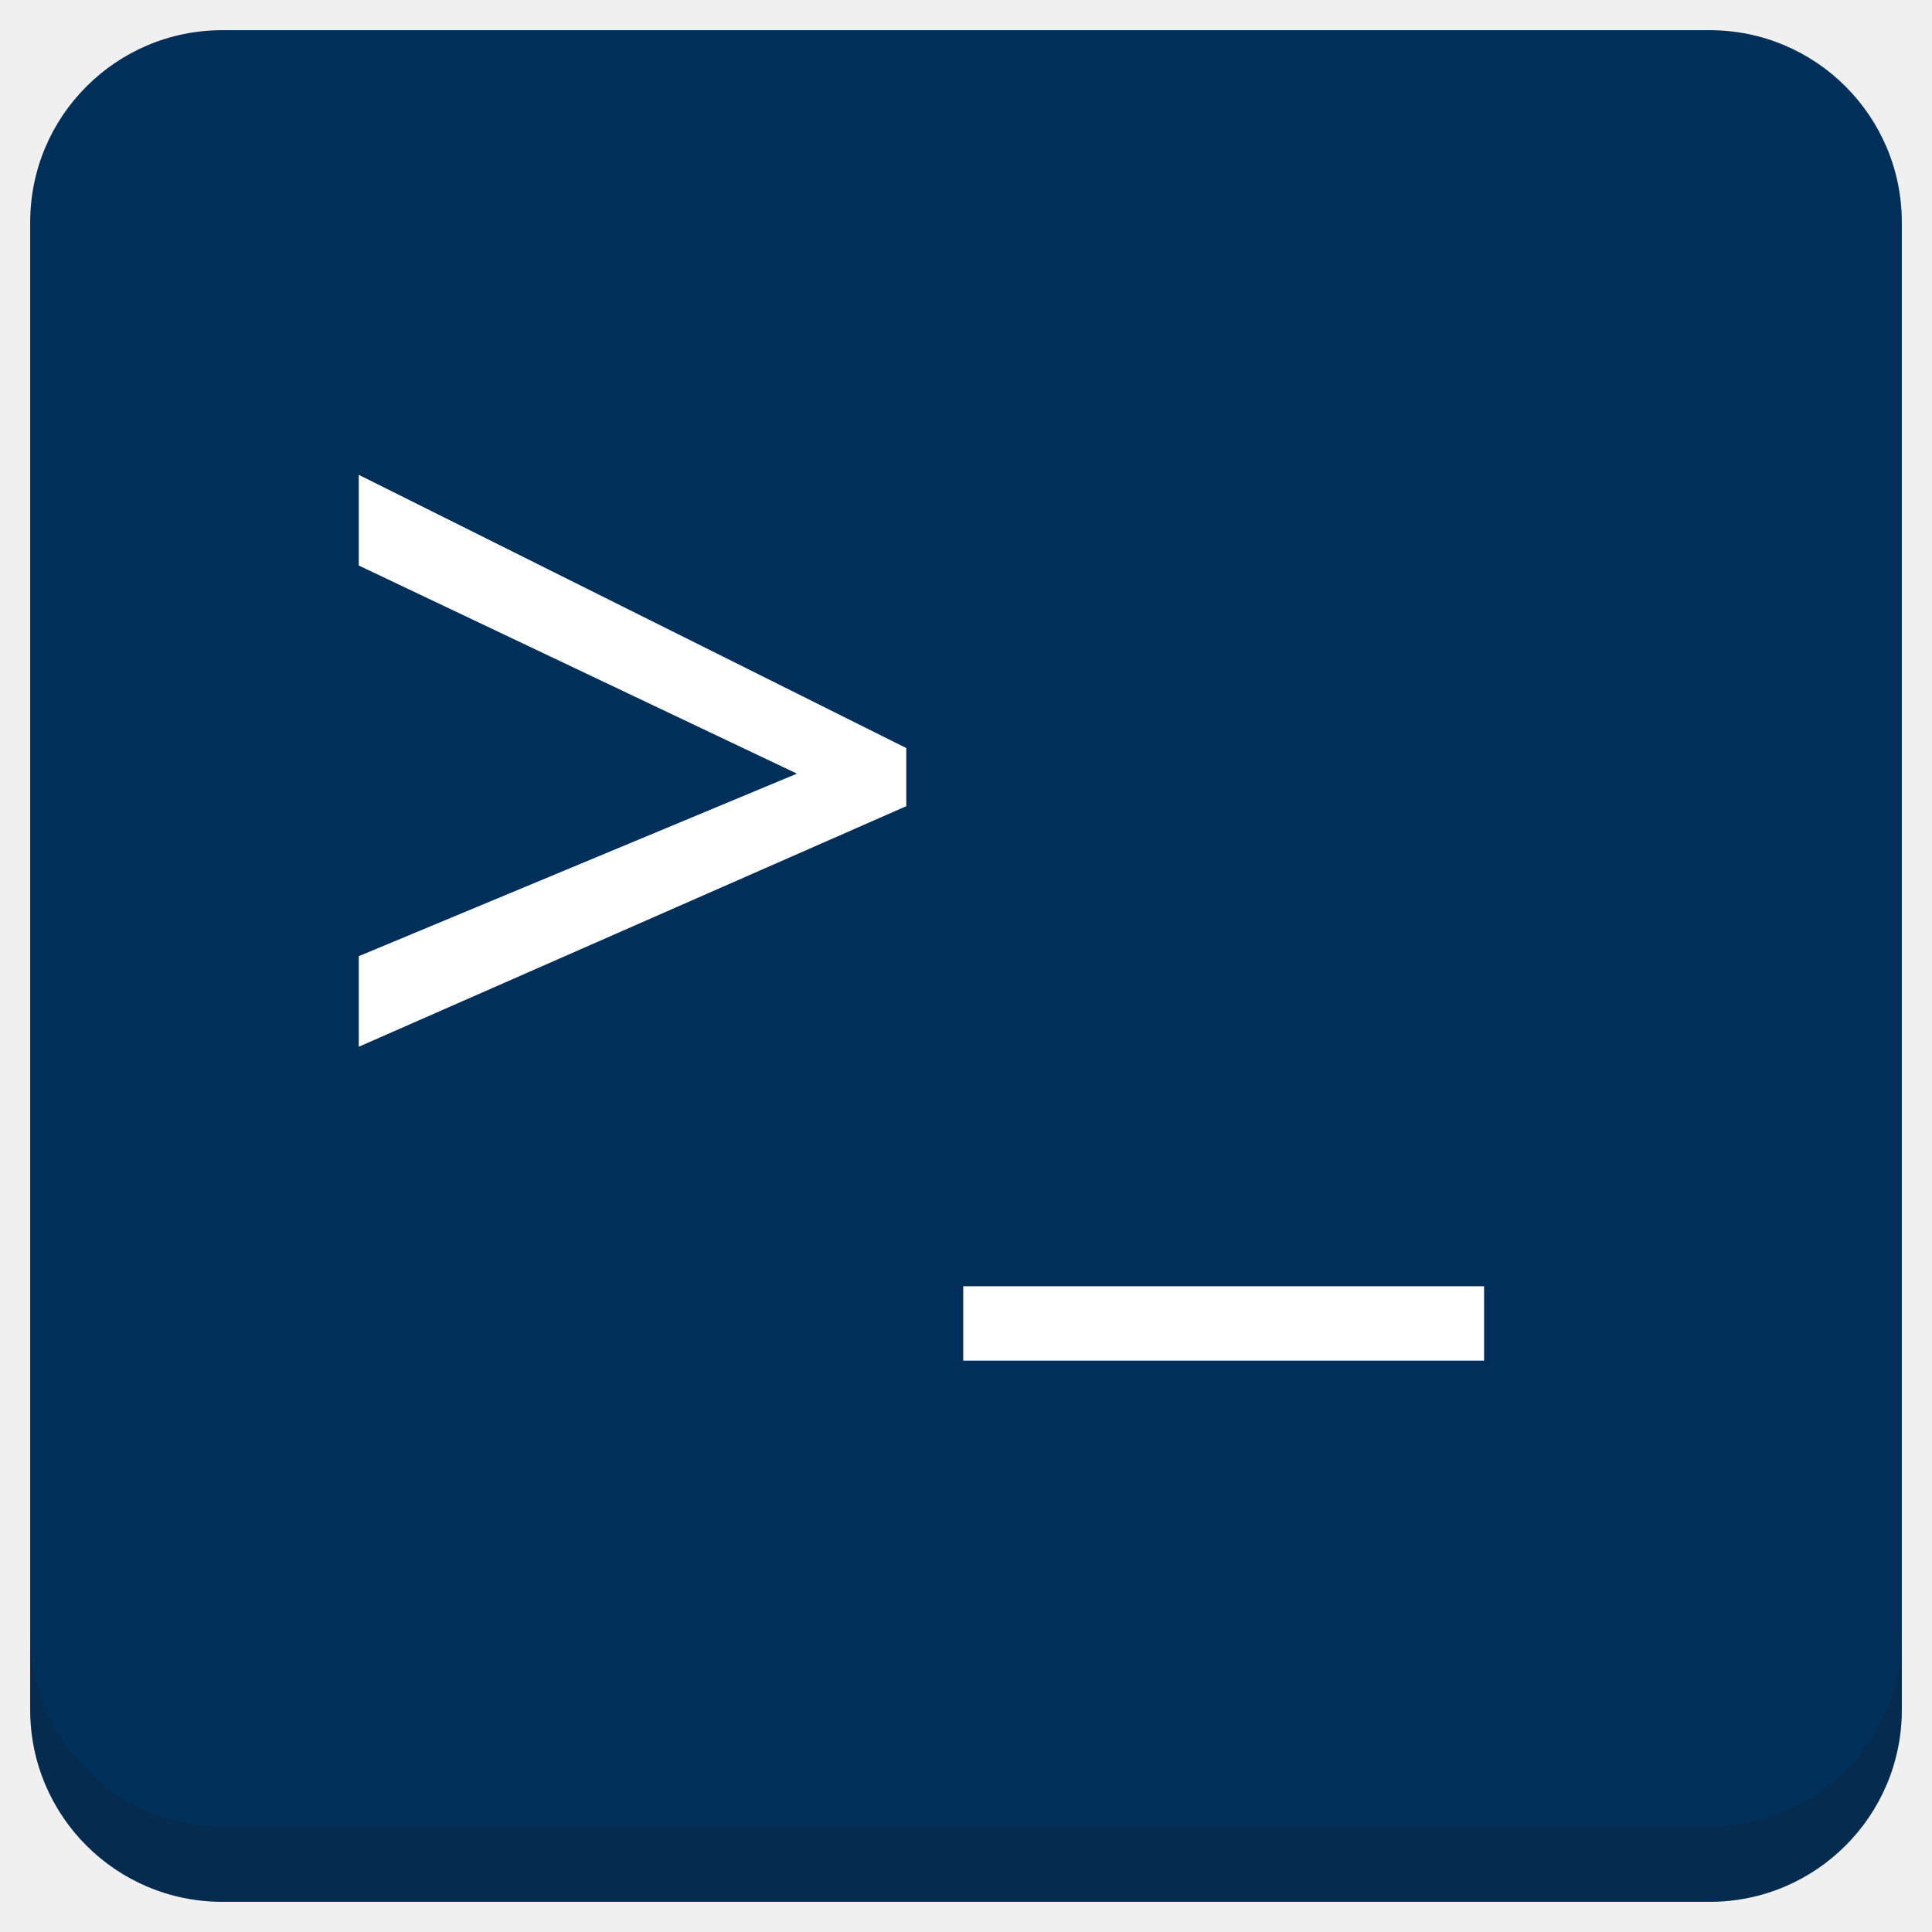
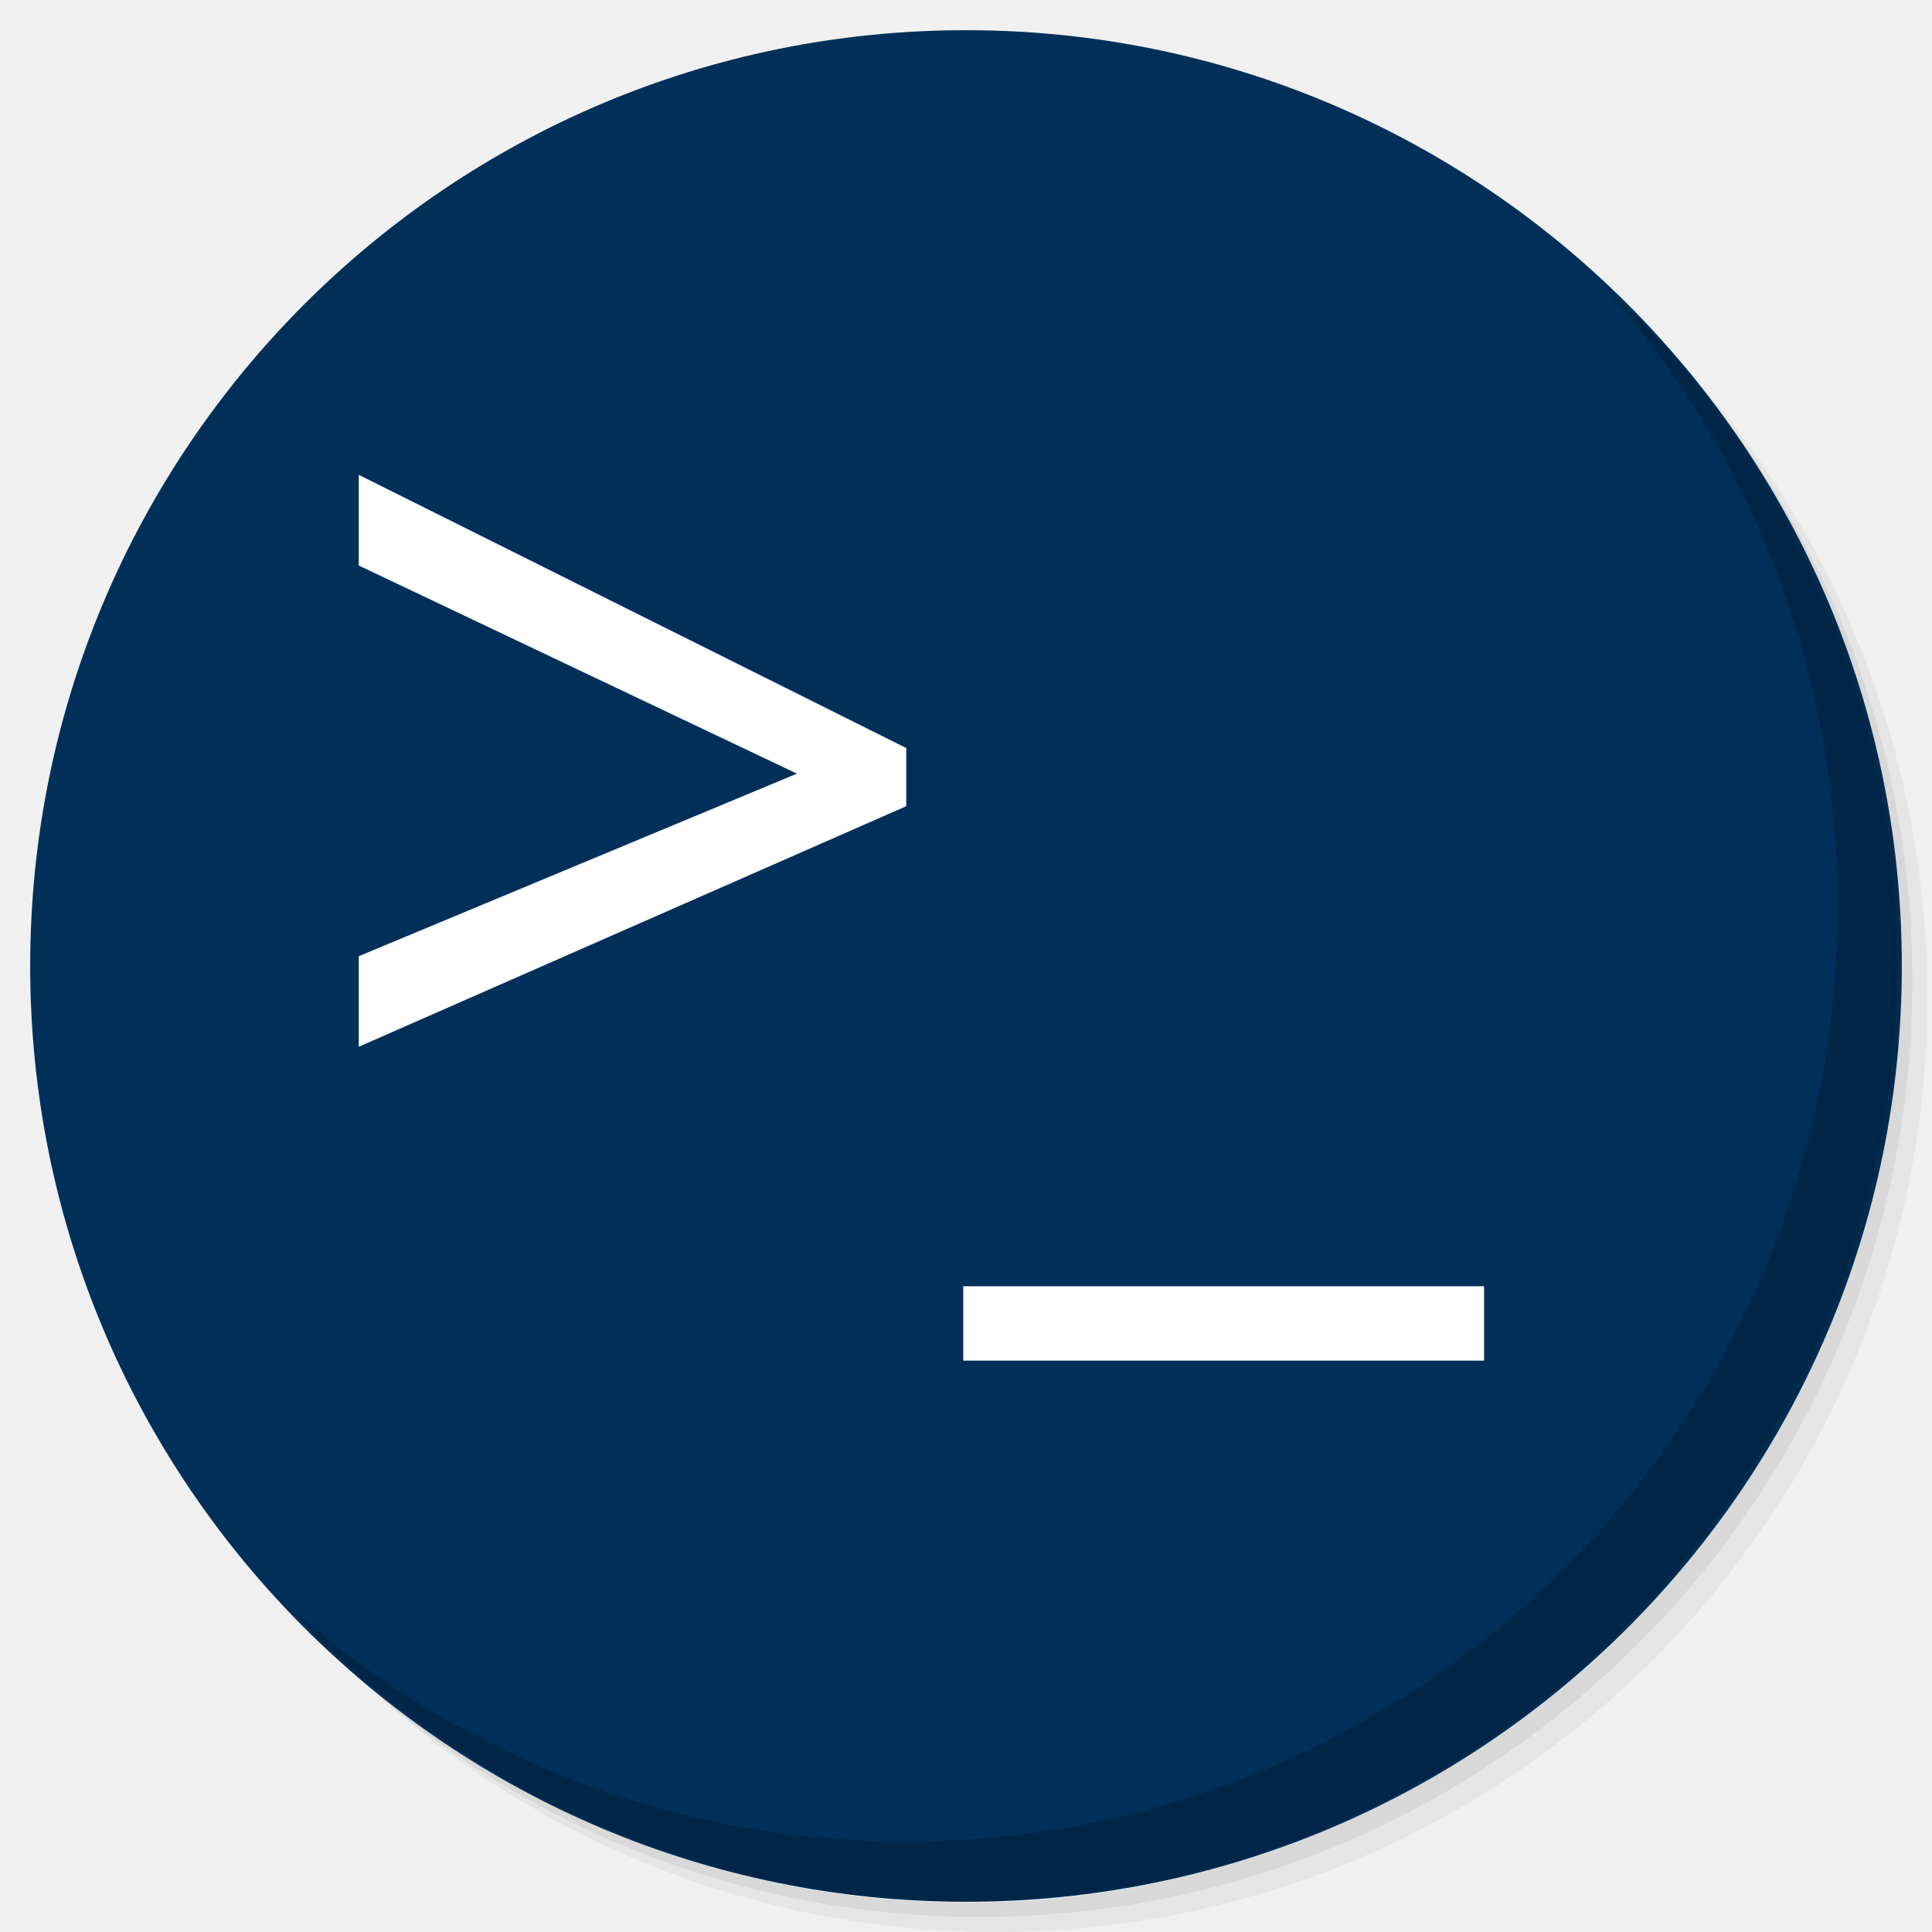
<svg xmlns="http://www.w3.org/2000/svg" xmlns:xlink="http://www.w3.org/1999/xlink" version="1.1" id="Layer_1" x="0px" y="0px" viewBox="0 0 256 256" enable-background="new 0 0 256 256" xml:space="preserve">
  <defs id="defs251">
    <clipPath id="b">
      <use width="100%" overflow="visible" xlink:href="#a" height="100%" id="use5" />
    </clipPath>
    <linearGradient x1="29.337" x2="81.837" y1="75.021" gradientUnits="userSpaceOnUse" y2="44.354" id="c">
      <stop id="stop10" offset="0" stop-opacity=".6" stop-color="#A52714" />
      <stop id="stop12" offset=".66" stop-opacity="0" stop-color="#A52714" />
    </linearGradient>
    <clipPath id="clipPath1232">
      <use width="100%" overflow="visible" xlink:href="#a" height="100%" id="use1230" />
    </clipPath>
    <clipPath id="clipPath1236">
      <use width="100%" overflow="visible" xlink:href="#a" height="100%" id="use1234" />
    </clipPath>
    <linearGradient x1="110.87" x2="52.538" y1="164.5" gradientUnits="userSpaceOnUse" y2="130.33" id="d">
      <stop id="stop23" offset="0" stop-opacity=".4" stop-color="#055524" />
      <stop id="stop25" offset=".33" stop-opacity="0" stop-color="#055524" />
    </linearGradient>
    <clipPath id="clipPath1244">
      <use width="100%" overflow="visible" xlink:href="#a" height="100%" id="use1242" />
    </clipPath>
    <clipPath id="clipPath1248">
      <use width="100%" overflow="visible" xlink:href="#a" height="100%" id="use1246" />
    </clipPath>
    <clipPath id="f">
      <use y="0" x="0" style="overflow:visible" id="use37" height="100%" xlink:href="#e" overflow="visible" width="100%" />
    </clipPath>
    <linearGradient x1="121.86" x2="136.55" y1="49.804" gradientUnits="userSpaceOnUse" y2="114.13" id="g">
      <stop id="stop42" offset="0" stop-opacity=".3" stop-color="#EA6100" />
      <stop id="stop44" offset=".66" stop-opacity="0" stop-color="#EA6100" />
    </linearGradient>
    <clipPath id="clipPath1258">
      <use width="100%" overflow="visible" xlink:href="#a" height="100%" id="use1256" />
    </clipPath>
    <clipPath id="clipPath1269">
      <use width="100%" overflow="visible" xlink:href="#a" height="100%" id="use1267" />
    </clipPath>
    <clipPath id="j">
      <use y="0" x="0" style="overflow:visible" id="use62" height="100%" xlink:href="#i" overflow="visible" width="100%" />
    </clipPath>
    <radialGradient id="l" gradientUnits="userSpaceOnUse" cy="55.948" cx="668.18" gradientTransform="translate(-576)" r="84.078">
      <stop stop-color="#3E2723" stop-opacity=".2" offset="0" id="stop73" />
      <stop stop-color="#3E2723" stop-opacity="0" offset="1" id="stop75" />
    </radialGradient>
    <clipPath id="clipPath1285">
      <use width="100%" overflow="visible" xlink:href="#a" height="100%" id="use1283" />
    </clipPath>
    <clipPath id="clipPath1289">
      <use width="100%" overflow="visible" xlink:href="#a" height="100%" id="use1287" />
    </clipPath>
    <clipPath id="n">
      <use y="0" x="0" style="overflow:visible" id="use83" height="100%" xlink:href="#m" overflow="visible" width="100%" />
    </clipPath>
    <radialGradient id="p" gradientUnits="userSpaceOnUse" cy="48.52" cx="597.88" gradientTransform="translate(-576)" r="78.044">
      <stop stop-color="#3E2723" stop-opacity=".2" offset="0" id="stop94" />
      <stop stop-color="#3E2723" stop-opacity="0" offset="1" id="stop96" />
    </radialGradient>
    <clipPath id="clipPath1305">
      <use width="100%" overflow="visible" xlink:href="#a" height="100%" id="use1303" />
    </clipPath>
    <radialGradient id="q" gradientUnits="userSpaceOnUse" cy="96.138" cx="671.84" gradientTransform="translate(-576)" r="87.87">
      <stop stop-color="#263238" stop-opacity=".2" offset="0" id="stop101" />
      <stop stop-color="#263238" stop-opacity="0" offset="1" id="stop103" />
    </radialGradient>
    <clipPath id="clipPath1312">
      <use width="100%" overflow="visible" xlink:href="#a" height="100%" id="use1310" />
    </clipPath>
    <clipPath id="clipPath1316">
      <use width="100%" overflow="visible" xlink:href="#a" height="100%" id="use1314" />
    </clipPath>
    <clipPath id="clipPath1320">
      <use width="100%" overflow="visible" xlink:href="#a" height="100%" id="use1318" />
    </clipPath>
    <clipPath id="clipPath1324">
      <use width="100%" overflow="visible" xlink:href="#a" height="100%" id="use1322" />
    </clipPath>
    <path d="m 8,184 h 83.77 l 38.88,-38.88 V 116 H 61.36 L 8,24.48 Z" id="e" />
    <path d="m 96,56 34.65,60 -38.88,68 H 184 V 56 Z" id="i" />
    <path d="M 21.97,8 V 48.34 L 61.36,116 96,56 h 88 V 8 Z" id="m" />
    <clipPath id="b-1">
      <use width="100%" overflow="visible" xlink:href="#a" height="100%" id="use5-7" />
    </clipPath>
    <clipPath id="clipPath1232-2">
      <use width="100%" overflow="visible" xlink:href="#a" height="100%" id="use1230-2" />
    </clipPath>
    <clipPath id="clipPath1236-6">
      <use width="100%" overflow="visible" xlink:href="#a" height="100%" id="use1234-1" />
    </clipPath>
    <clipPath id="clipPath1244-1">
      <use width="100%" overflow="visible" xlink:href="#a" height="100%" id="use1242-5" />
    </clipPath>
    <clipPath id="clipPath1248-9">
      <use width="100%" overflow="visible" xlink:href="#a" height="100%" id="use1246-4" />
    </clipPath>
    <clipPath id="f-9">
      <use y="0" x="0" style="overflow:visible" id="use37-0" height="100%" xlink:href="#e-8" overflow="visible" width="100%" />
    </clipPath>
    <clipPath id="clipPath1258-7">
      <use width="100%" overflow="visible" xlink:href="#a" height="100%" id="use1256-7" />
    </clipPath>
    <clipPath id="clipPath1269-1">
      <use width="100%" overflow="visible" xlink:href="#a" height="100%" id="use1267-1" />
    </clipPath>
    <clipPath id="j-5">
      <use y="0" x="0" style="overflow:visible" id="use62-9" height="100%" xlink:href="#i-5" overflow="visible" width="100%" />
    </clipPath>
    <radialGradient id="l-7" gradientUnits="userSpaceOnUse" cy="55.948" cx="668.18" gradientTransform="translate(-576)" r="84.078">
      <stop stop-color="#3E2723" stop-opacity=".2" offset="0" id="stop73-7" />
      <stop stop-color="#3E2723" stop-opacity="0" offset="1" id="stop75-6" />
    </radialGradient>
    <clipPath id="clipPath1285-7">
      <use width="100%" overflow="visible" xlink:href="#a" height="100%" id="use1283-3" />
    </clipPath>
    <clipPath id="clipPath1289-6">
      <use width="100%" overflow="visible" xlink:href="#a" height="100%" id="use1287-5" />
    </clipPath>
    <clipPath id="n-6">
      <use y="0" x="0" style="overflow:visible" id="use83-3" height="100%" xlink:href="#m-6" overflow="visible" width="100%" />
    </clipPath>
    <radialGradient id="p-9" gradientUnits="userSpaceOnUse" cy="48.52" cx="597.88" gradientTransform="translate(-576)" r="78.044">
      <stop stop-color="#3E2723" stop-opacity=".2" offset="0" id="stop94-4" />
      <stop stop-color="#3E2723" stop-opacity="0" offset="1" id="stop96-8" />
    </radialGradient>
    <clipPath id="clipPath1305-1">
      <use width="100%" overflow="visible" xlink:href="#a" height="100%" id="use1303-2" />
    </clipPath>
    <radialGradient id="q-9" gradientUnits="userSpaceOnUse" cy="96.138" cx="671.84" gradientTransform="translate(-576)" r="87.87">
      <stop stop-color="#263238" stop-opacity=".2" offset="0" id="stop101-3" />
      <stop stop-color="#263238" stop-opacity="0" offset="1" id="stop103-9" />
    </radialGradient>
    <clipPath id="clipPath1312-0">
      <use width="100%" overflow="visible" xlink:href="#a" height="100%" id="use1310-8" />
    </clipPath>
    <clipPath id="clipPath1316-8">
      <use width="100%" overflow="visible" xlink:href="#a" height="100%" id="use1314-5" />
    </clipPath>
    <clipPath id="clipPath1320-0">
      <use width="100%" overflow="visible" xlink:href="#a" height="100%" id="use1318-9" />
    </clipPath>
    <clipPath id="clipPath1324-6">
      <use width="100%" overflow="visible" xlink:href="#a" height="100%" id="use1322-3" />
    </clipPath>
    <path d="m 8,184 h 83.77 l 38.88,-38.88 V 116 H 61.36 L 8,24.48 Z" id="e-8" />
    <path d="m 96,56 34.65,60 -38.88,68 H 184 V 56 Z" id="i-5" />
    <path d="M 21.97,8 V 48.34 L 61.36,116 96,56 h 88 V 8 Z" id="m-6" />
    <radialGradient id="r" gradientUnits="userSpaceOnUse" cy="32.014" cx="34.286" gradientTransform="translate(-23.07961,-106.2699)" r="176.75">
      <stop stop-color="#fff" stop-opacity=".1" offset="0" id="stop130" />
      <stop stop-color="#fff" stop-opacity="0" offset="1" id="stop132" />
    </radialGradient>
    <clipPath id="b-0">
      <use y="0" x="0" style="overflow:visible" width="100%" overflow="visible" xlink:href="#a" height="100%" id="use5-5" />
    </clipPath>
    <clipPath id="clipPath963">
      <use y="0" x="0" style="overflow:visible" width="100%" overflow="visible" xlink:href="#a" height="100%" id="use961" />
    </clipPath>
    <clipPath id="clipPath967">
      <use y="0" x="0" style="overflow:visible" width="100%" overflow="visible" xlink:href="#a" height="100%" id="use965" />
    </clipPath>
    <radialGradient id="q-94" gradientUnits="userSpaceOnUse" cy="96.138" cx="671.84" gradientTransform="translate(-576)" r="87.87">
      <stop stop-color="#263238" stop-opacity=".2" offset="0" id="stop101-6" />
      <stop stop-color="#263238" stop-opacity="0" offset="1" id="stop103-92" />
    </radialGradient>
    <clipPath id="clipPath974">
      <use y="0" x="0" style="overflow:visible" width="100%" overflow="visible" xlink:href="#a" height="100%" id="use972" />
    </clipPath>
    <radialGradient id="p-2" gradientUnits="userSpaceOnUse" cy="48.52" cx="597.88" gradientTransform="translate(-576)" r="78.044">
      <stop stop-color="#3E2723" stop-opacity=".2" offset="0" id="stop94-47" />
      <stop stop-color="#3E2723" stop-opacity="0" offset="1" id="stop96-7" />
    </radialGradient>
    <clipPath id="clipPath981">
      <use y="0" x="0" style="overflow:visible" width="100%" overflow="visible" xlink:href="#a" height="100%" id="use979" />
    </clipPath>
    <clipPath id="clipPath985">
      <use y="0" x="0" style="overflow:visible" width="100%" overflow="visible" xlink:href="#a" height="100%" id="use983" />
    </clipPath>
    <clipPath id="n-5">
      <use width="100%" overflow="visible" xlink:href="#m-0" height="100%" id="use83-4" style="overflow:visible" x="0" y="0" />
    </clipPath>
    <radialGradient id="l-2" gradientUnits="userSpaceOnUse" cy="55.948" cx="668.18" gradientTransform="translate(-576)" r="84.078">
      <stop stop-color="#3E2723" stop-opacity=".2" offset="0" id="stop73-8" />
      <stop stop-color="#3E2723" stop-opacity="0" offset="1" id="stop75-9" />
    </radialGradient>
    <clipPath id="clipPath997">
      <use y="0" x="0" style="overflow:visible" width="100%" overflow="visible" xlink:href="#a" height="100%" id="use995" />
    </clipPath>
    <clipPath id="clipPath1001">
      <use y="0" x="0" style="overflow:visible" width="100%" overflow="visible" xlink:href="#a" height="100%" id="use999" />
    </clipPath>
    <clipPath id="j-3">
      <use width="100%" overflow="visible" xlink:href="#i-1" height="100%" id="use62-6" style="overflow:visible" x="0" y="0" />
    </clipPath>
    <clipPath id="clipPath1010">
      <use y="0" x="0" style="overflow:visible" width="100%" overflow="visible" xlink:href="#a" height="100%" id="use1008" />
    </clipPath>
    <clipPath id="clipPath1017">
      <use y="0" x="0" style="overflow:visible" width="100%" overflow="visible" xlink:href="#a" height="100%" id="use1015" />
    </clipPath>
    <clipPath id="f-0">
      <use width="100%" overflow="visible" xlink:href="#e-1" height="100%" id="use37-5" style="overflow:visible" x="0" y="0" />
    </clipPath>
    <clipPath id="clipPath1029">
      <use y="0" x="0" style="overflow:visible" width="100%" overflow="visible" xlink:href="#a" height="100%" id="use1027" />
    </clipPath>
    <clipPath id="clipPath1033">
      <use y="0" x="0" style="overflow:visible" width="100%" overflow="visible" xlink:href="#a" height="100%" id="use1031" />
    </clipPath>
    <clipPath id="clipPath1043">
      <use y="0" x="0" style="overflow:visible" width="100%" overflow="visible" xlink:href="#a" height="100%" id="use1041" />
    </clipPath>
    <clipPath id="clipPath1047">
      <use y="0" x="0" style="overflow:visible" width="100%" overflow="visible" xlink:href="#a" height="100%" id="use1045" />
    </clipPath>
    <path id="e-1" d="m 8,184 h 83.77 l 38.88,-38.88 V 116 H 61.36 L 8,24.48 Z" />
    <path id="i-1" d="m 96,56 34.65,60 -38.88,68 H 184 V 56 Z" />
    <path id="m-0" d="M 21.97,8 V 48.34 L 61.36,116 96,56 h 88 V 8 Z" />
    <circle r="88" cx="96" cy="96" id="a" />
    <path d="m8 184h83.77l38.88-38.88v-29.12h-69.29l-53.36-91.52z" id="e-6" />
    <path d="m96 56l34.65 60-38.88 68h92.23v-128z" id="i-2" />
    <path d="m21.97 8v40.34l39.39 67.66 34.64-60h88v-48z" id="m-8" />
    <defs id="defs1820">
      <path d="M 21.97,8 V 48.34 L 61.36,116 96,56 h 88 V 8 Z" id="path1928" />
    </defs>
    <clipPath id="n-7">
      <use id="use1822" height="100%" xlink:href="#m-8" overflow="visible" width="100%" style="overflow:visible" x="0" y="0" />
    </clipPath>
    <defs id="defs1799">
      <path d="m 96,56 34.65,60 -38.88,68 H 184 V 56 Z" id="path1918" />
    </defs>
    <clipPath id="j-6">
      <use id="use1801" height="100%" xlink:href="#i-2" overflow="visible" width="100%" style="overflow:visible" x="0" y="0" />
    </clipPath>
    <defs id="defs1774">
      <path d="m 8,184 h 83.77 l 38.88,-38.88 V 116 H 61.36 L 8,24.48 Z" id="path1902" />
    </defs>
    <clipPath id="f-06">
      <use id="use1776" height="100%" xlink:href="#e-6" overflow="visible" width="100%" style="overflow:visible" x="0" y="0" />
    </clipPath>
    <linearGradient x1="110.87" x2="52.538" y1="164.5" gradientUnits="userSpaceOnUse" y2="130.33" id="linearGradient1897">
      <stop id="stop1762" offset="0" stop-opacity=".4" stop-color="#055524" />
      <stop id="stop1764" offset=".33" stop-opacity="0" stop-color="#055524" />
    </linearGradient>
    <linearGradient x1="29.337" x2="81.837" y1="75.021" gradientUnits="userSpaceOnUse" y2="44.354" id="linearGradient1889">
      <stop id="stop1749" offset="0" stop-opacity=".6" stop-color="#A52714" />
      <stop id="stop1751" offset=".66" stop-opacity="0" stop-color="#A52714" />
    </linearGradient>
    <linearGradient id="linearGradient1910" y2="114.13" gradientUnits="userSpaceOnUse" y1="49.804" x2="136.55" x1="121.86">
      <stop stop-color="#EA6100" stop-opacity=".3" offset="0" id="stop1781" />
      <stop stop-color="#EA6100" stop-opacity="0" offset=".66" id="stop1783" />
    </linearGradient>
    <clipPath id="b-3">
      <use y="0" x="0" style="overflow:visible" width="100%" overflow="visible" xlink:href="#a" height="100%" id="use5-1" />
    </clipPath>
    <clipPath id="clipPath1024">
      <use y="0" x="0" style="overflow:visible" width="100%" overflow="visible" xlink:href="#a" height="100%" id="use1022" />
    </clipPath>
    <clipPath id="clipPath1028">
      <use y="0" x="0" style="overflow:visible" width="100%" overflow="visible" xlink:href="#a" height="100%" id="use1026" />
    </clipPath>
    <clipPath id="clipPath1035">
      <use y="0" x="0" style="overflow:visible" width="100%" overflow="visible" xlink:href="#a" height="100%" id="use1033" />
    </clipPath>
    <clipPath id="clipPath1039">
      <use y="0" x="0" style="overflow:visible" width="100%" overflow="visible" xlink:href="#a" height="100%" id="use1037" />
    </clipPath>
    <clipPath id="f-6">
      <use y="0" x="0" style="overflow:visible" id="use37-8" height="100%" xlink:href="#e-61" overflow="visible" width="100%" />
    </clipPath>
    <clipPath id="clipPath1048">
      <use y="0" x="0" style="overflow:visible" width="100%" overflow="visible" xlink:href="#a" height="100%" id="use1046" />
    </clipPath>
    <clipPath id="clipPath1058">
      <use y="0" x="0" style="overflow:visible" width="100%" overflow="visible" xlink:href="#a" height="100%" id="use1056" />
    </clipPath>
    <clipPath id="j-66">
      <use y="0" x="0" style="overflow:visible" id="use62-4" height="100%" xlink:href="#i-59" overflow="visible" width="100%" />
    </clipPath>
    <radialGradient id="l-9" gradientUnits="userSpaceOnUse" cy="55.948" cx="668.18" gradientTransform="translate(-576)" r="84.078">
      <stop stop-color="#3E2723" stop-opacity=".2" offset="0" id="stop73-5" />
      <stop stop-color="#3E2723" stop-opacity="0" offset="1" id="stop75-0" />
    </radialGradient>
    <clipPath id="clipPath1073">
      <use y="0" x="0" style="overflow:visible" width="100%" overflow="visible" xlink:href="#a" height="100%" id="use1071" />
    </clipPath>
    <clipPath id="clipPath1077">
      <use y="0" x="0" style="overflow:visible" width="100%" overflow="visible" xlink:href="#a" height="100%" id="use1075" />
    </clipPath>
    <clipPath id="n-4">
      <use y="0" x="0" style="overflow:visible" id="use83-8" height="100%" xlink:href="#m-4" overflow="visible" width="100%" />
    </clipPath>
    <radialGradient id="p-7" gradientUnits="userSpaceOnUse" cy="48.52" cx="597.88" gradientTransform="translate(-576)" r="78.044">
      <stop stop-color="#3E2723" stop-opacity=".2" offset="0" id="stop94-1" />
      <stop stop-color="#3E2723" stop-opacity="0" offset="1" id="stop96-72" />
    </radialGradient>
    <clipPath id="clipPath1092">
      <use y="0" x="0" style="overflow:visible" width="100%" overflow="visible" xlink:href="#a" height="100%" id="use1090" />
    </clipPath>
    <radialGradient id="q-7" gradientUnits="userSpaceOnUse" cy="96.138" cx="671.84" gradientTransform="translate(-576)" r="87.87">
      <stop stop-color="#263238" stop-opacity=".2" offset="0" id="stop101-2" />
      <stop stop-color="#263238" stop-opacity="0" offset="1" id="stop103-2" />
    </radialGradient>
    <clipPath id="clipPath1099">
      <use y="0" x="0" style="overflow:visible" width="100%" overflow="visible" xlink:href="#a" height="100%" id="use1097" />
    </clipPath>
    <clipPath id="clipPath1103">
      <use y="0" x="0" style="overflow:visible" width="100%" overflow="visible" xlink:href="#a" height="100%" id="use1101" />
    </clipPath>
    <clipPath id="clipPath1107">
      <use y="0" x="0" style="overflow:visible" width="100%" overflow="visible" xlink:href="#a" height="100%" id="use1105" />
    </clipPath>
    <clipPath id="clipPath1111">
      <use y="0" x="0" style="overflow:visible" width="100%" overflow="visible" xlink:href="#a" height="100%" id="use1109" />
    </clipPath>
    <radialGradient id="r-6" gradientUnits="userSpaceOnUse" cy="32.014" cx="34.286" gradientTransform="translate(-7,-7)" r="176.75">
      <stop stop-color="#fff" stop-opacity=".1" offset="0" id="stop130-1" />
      <stop stop-color="#fff" stop-opacity="0" offset="1" id="stop132-0" />
    </radialGradient>
    <path d="m 8,184 h 83.77 l 38.88,-38.88 V 116 H 61.36 L 8,24.48 Z" id="e-61" />
    <path d="m 96,56 34.65,60 -38.88,68 H 184 V 56 Z" id="i-59" />
    <path d="M 21.97,8 V 48.34 L 61.36,116 96,56 h 88 V 8 Z" id="m-4" />
    <clipPath id="b-9">
      <use y="0" x="0" style="overflow:visible" width="100%" overflow="visible" xlink:href="#a" height="100%" id="use5-0" />
    </clipPath>
    <clipPath id="clipPath1024-7">
      <use y="0" x="0" style="overflow:visible" width="100%" overflow="visible" xlink:href="#a" height="100%" id="use1022-7" />
    </clipPath>
    <clipPath id="clipPath1028-1">
      <use y="0" x="0" style="overflow:visible" width="100%" overflow="visible" xlink:href="#a" height="100%" id="use1026-1" />
    </clipPath>
    <clipPath id="clipPath1035-7">
      <use y="0" x="0" style="overflow:visible" width="100%" overflow="visible" xlink:href="#a" height="100%" id="use1033-7" />
    </clipPath>
    <clipPath id="clipPath1039-6">
      <use y="0" x="0" style="overflow:visible" width="100%" overflow="visible" xlink:href="#a" height="100%" id="use1037-7" />
    </clipPath>
    <clipPath id="f-3">
      <use y="0" x="0" style="overflow:visible" id="use37-6" height="100%" xlink:href="#e-9" overflow="visible" width="100%" />
    </clipPath>
    <clipPath id="clipPath1048-3">
      <use y="0" x="0" style="overflow:visible" width="100%" overflow="visible" xlink:href="#a" height="100%" id="use1046-9" />
    </clipPath>
    <clipPath id="clipPath1058-4">
      <use y="0" x="0" style="overflow:visible" width="100%" overflow="visible" xlink:href="#a" height="100%" id="use1056-8" />
    </clipPath>
    <clipPath id="j-1">
      <use y="0" x="0" style="overflow:visible" id="use62-2" height="100%" xlink:href="#i-6" overflow="visible" width="100%" />
    </clipPath>
    <radialGradient id="l-93" gradientUnits="userSpaceOnUse" cy="55.948" cx="668.18" gradientTransform="translate(-576)" r="84.078">
      <stop stop-color="#3E2723" stop-opacity=".2" offset="0" id="stop73-9" />
      <stop stop-color="#3E2723" stop-opacity="0" offset="1" id="stop75-08" />
    </radialGradient>
    <clipPath id="clipPath1073-8">
      <use y="0" x="0" style="overflow:visible" width="100%" overflow="visible" xlink:href="#a" height="100%" id="use1071-5" />
    </clipPath>
    <clipPath id="clipPath1077-0">
      <use y="0" x="0" style="overflow:visible" width="100%" overflow="visible" xlink:href="#a" height="100%" id="use1075-9" />
    </clipPath>
    <clipPath id="n-63">
      <use y="0" x="0" style="overflow:visible" id="use83-85" height="100%" xlink:href="#m-2" overflow="visible" width="100%" />
    </clipPath>
    <radialGradient id="p-6" gradientUnits="userSpaceOnUse" cy="48.52" cx="597.88" gradientTransform="translate(-576)" r="78.044">
      <stop stop-color="#3E2723" stop-opacity=".2" offset="0" id="stop94-11" />
      <stop stop-color="#3E2723" stop-opacity="0" offset="1" id="stop96-5" />
    </radialGradient>
    <clipPath id="clipPath1092-9">
      <use y="0" x="0" style="overflow:visible" width="100%" overflow="visible" xlink:href="#a" height="100%" id="use1090-8" />
    </clipPath>
    <radialGradient id="q-4" gradientUnits="userSpaceOnUse" cy="96.138" cx="671.84" gradientTransform="translate(-576)" r="87.87">
      <stop stop-color="#263238" stop-opacity=".2" offset="0" id="stop101-8" />
      <stop stop-color="#263238" stop-opacity="0" offset="1" id="stop103-1" />
    </radialGradient>
    <clipPath id="clipPath1099-0">
      <use y="0" x="0" style="overflow:visible" width="100%" overflow="visible" xlink:href="#a" height="100%" id="use1097-3" />
    </clipPath>
    <clipPath id="clipPath1103-0">
      <use y="0" x="0" style="overflow:visible" width="100%" overflow="visible" xlink:href="#a" height="100%" id="use1101-4" />
    </clipPath>
    <clipPath id="clipPath1107-4">
      <use y="0" x="0" style="overflow:visible" width="100%" overflow="visible" xlink:href="#a" height="100%" id="use1105-4" />
    </clipPath>
    <clipPath id="clipPath1111-4">
      <use y="0" x="0" style="overflow:visible" width="100%" overflow="visible" xlink:href="#a" height="100%" id="use1109-7" />
    </clipPath>
    <radialGradient id="r-63" gradientUnits="userSpaceOnUse" cy="32.014" cx="34.286" gradientTransform="translate(-7,-7)" r="176.75">
      <stop stop-color="#fff" stop-opacity=".1" offset="0" id="stop130-17" />
      <stop stop-color="#fff" stop-opacity="0" offset="1" id="stop132-5" />
    </radialGradient>
    <path d="m 8,184 h 83.77 l 38.88,-38.88 V 116 H 61.36 L 8,24.48 Z" id="e-9" />
    <path d="m 96,56 34.65,60 -38.88,68 H 184 V 56 Z" id="i-6" />
    <path d="M 21.97,8 V 48.34 L 61.36,116 96,56 h 88 V 8 Z" id="m-2" />
  </defs>
  <g id="layer5" style="display:none">
    <rect ry="25.456" y="4" x="4" height="248" width="248" id="rect1100" style="display:inline;fill:#003059;fill-opacity:1;stroke-width:1.418" />
  </g>
  <g id="layer7" style="display:none">
    <path id="path1103" d="m 4,216.545 v 10 C 4,240.647 15.353,252 29.455,252 H 226.545 C 240.647,252 252,240.647 252,226.545 v -10 C 252,230.647 240.647,242 226.545,242 H 29.455 C 15.353,242 4,230.647 4,216.545 Z" style="display:inline;opacity:0.5;fill:#17171d;fill-opacity:0.392;stroke-width:1.418" />
  </g>
-   <g id="layer2" style="display:inline">
+   <g id="layer2" style="display:none">
    <rect style="display:inline;fill:#003059;fill-opacity:1;stroke-width:1.418" id="rect1101" width="248" height="248" x="4" y="4" ry="25.456" />
  </g>
-   <g id="layer3" style="display:inline">
+   <g id="layer3" style="display:none">
    <path style="display:inline;opacity:0.5;fill:#17171d;fill-opacity:0.392;stroke-width:1.418" d="m 4,216.545 v 10 C 4,240.647 15.353,252 29.455,252 H 226.545 C 240.647,252 252,240.647 252,226.545 v -10 C 252,230.647 240.647,242 226.545,242 H 29.455 C 15.353,242 4,230.647 4,216.545 Z" id="rect1101-3" />
  </g>
-   <g id="layer4" style="display:none">
+   <g id="layer4" style="display:inline">
    <circle style="fill:#003059;fill-opacity:1;stroke:none;stroke-width:2.74;stroke-miterlimit:4;stroke-dasharray:none;stroke-opacity:1" id="path1090" cx="128" cy="128" r="124" />
  </g>
-   <g id="layer6" style="display:none">
+   <g id="layer6" style="display:inline">
    <g id="g2548" style="display:inline" transform="translate(-2.960187,1.58543)">
      <path d="m 256.36,128.415 c 0,-33.9 -13.5,-64.5 -35.4,-86.9 -0.4,-0.3 -0.7,-0.7 -1.1,-1 21.3,22.3 34.5,52.6 34.5,86 0,68.5 -55.2,124 -123.4,124 -32.9,0 -62.9,-13 -85,-34.1 0.3,0.3 0.6,0.6 0.9,0.9 22.2,21.7 52.6,35.1 86,35.1 68.2,0 123.5,-55.5 123.5,-124 z" id="path238" style="display:inline;opacity:0.1" />
      <path d="m 219.86,40.415 c -0.7,-0.6 -1.4,-1.3 -2,-1.9 -0.7,-0.6 -1.4,-1.2 -2.1,-1.9 19.1,21.8 30.7,50.5 30.7,81.8 0,68.5 -55.2,124 -123.4,124 -30.9,0 -59.2,-11.4 -80.9,-30.3 0.6,0.7 1.2,1.4 1.9,2.1 0.6,0.7 1.3,1.4 1.9,2 22.1,21.1 52.1,34.1 85,34.1 68.2,0 123.4,-55.5 123.4,-124 0,-33.3 -13.1,-63.6 -34.5,-85.9 z" id="path240" style="display:inline;opacity:0.2" />
      <path d="m 220.96,41.515 c 21.9,22.4 35.4,53.1 35.4,86.9 0,68.5 -55.2,124 -123.4,124 -33.5,0 -63.8,-13.4 -86,-35.1 22.4,22.9 53.6,37.1 88,37.1 68.2,0 123.4,-55.5 123.4,-124 -0.1,-34.9 -14.4,-66.4 -37.4,-88.9 z" id="path236" style="display:inline;opacity:0.05" />
    </g>
  </g>
  <g id="layer1" style="display:inline">
    <text xml:space="preserve" style="font-style:normal;font-weight:normal;font-size:46.211px;line-height:1.25;font-family:sans-serif;letter-spacing:0px;word-spacing:0px;display:none;fill:#ffffff;fill-opacity:1;stroke:none;stroke-width:1.155" x="39.836" y="156.574" id="text1093">
      <tspan id="tspan1091" x="39.836" y="156.574" style="font-style:normal;font-variant:normal;font-weight:normal;font-stretch:normal;font-size:154.038px;line-height:1.25;font-family:'Star Labs';-inkscape-font-specification:'Star Labs';fill:#ffffff;stroke-width:1.155">&gt;_</tspan>
    </text>
    <text xml:space="preserve" style="font-style:normal;font-weight:normal;font-size:46.211px;line-height:1.25;font-family:sans-serif;letter-spacing:0px;word-spacing:0px;fill:#ffffff;fill-opacity:1;stroke:none;stroke-width:1.155" x="39.836" y="156.574" id="text1093-3">
      <tspan id="tspan1091-6" x="39.836" y="156.574" style="font-style:normal;font-variant:normal;font-weight:normal;font-stretch:normal;font-size:154.038px;line-height:1.25;font-family:'Star Labs';-inkscape-font-specification:'Star Labs';fill:#ffffff;stroke-width:1.155">&gt;_</tspan>
    </text>
  </g>
</svg>
